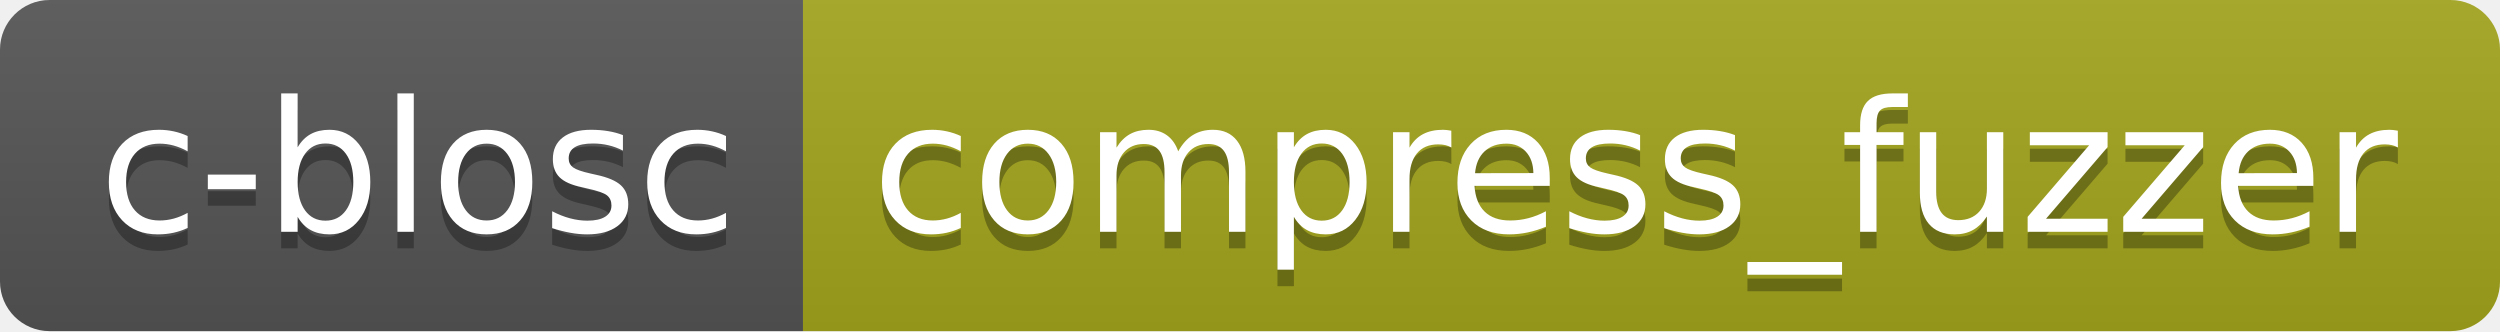
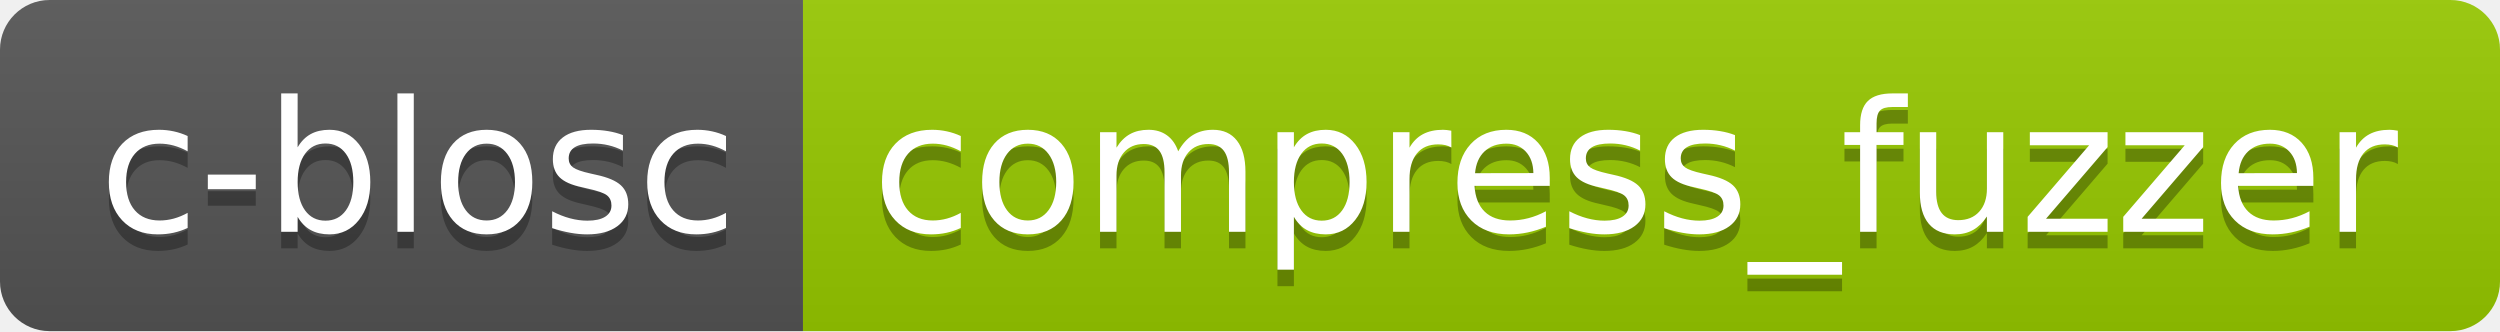
<svg xmlns="http://www.w3.org/2000/svg" width="151.0" height="20">
  <linearGradient id="smooth" x2="0" y2="100%">
    <stop offset="0" stop-color="#bbb" stop-opacity=".1" />
    <stop offset="1" stop-opacity=".1" />
  </linearGradient>
  <clipPath id="round">
    <rect width="151.0" height="20" rx="3" fill="#fff" />
  </clipPath>
  <g clip-path="url(#round)">
    <rect width="48.5" height="20" fill="#555" />
-     <rect x="48.5" width="102.5" height="20" fill="#a4a61d" />
+     <rect x="48.5" width="102.5" height="20" fill="#97CA00" />
    <rect width="151.0" height="20" fill="url(#smooth)" />
  </g>
  <g fill="#fff" text-anchor="middle" font-family="DejaVu Sans,Verdana,Geneva,sans-serif" font-size="110">
    <text x="252.5" y="150" fill="#010101" fill-opacity=".3" transform="scale(0.1)" textLength="385.0" lengthAdjust="spacing">c-blosc</text>
    <text x="252.5" y="140" transform="scale(0.1)" textLength="385.0" lengthAdjust="spacing">c-blosc</text>
    <text x="987.5" y="150" fill="#010101" fill-opacity=".3" transform="scale(0.1)" textLength="925.0" lengthAdjust="spacing">compress_fuzzer</text>
    <text x="987.5" y="140" transform="scale(0.1)" textLength="925.0" lengthAdjust="spacing">compress_fuzzer</text>
  </g>
</svg>
